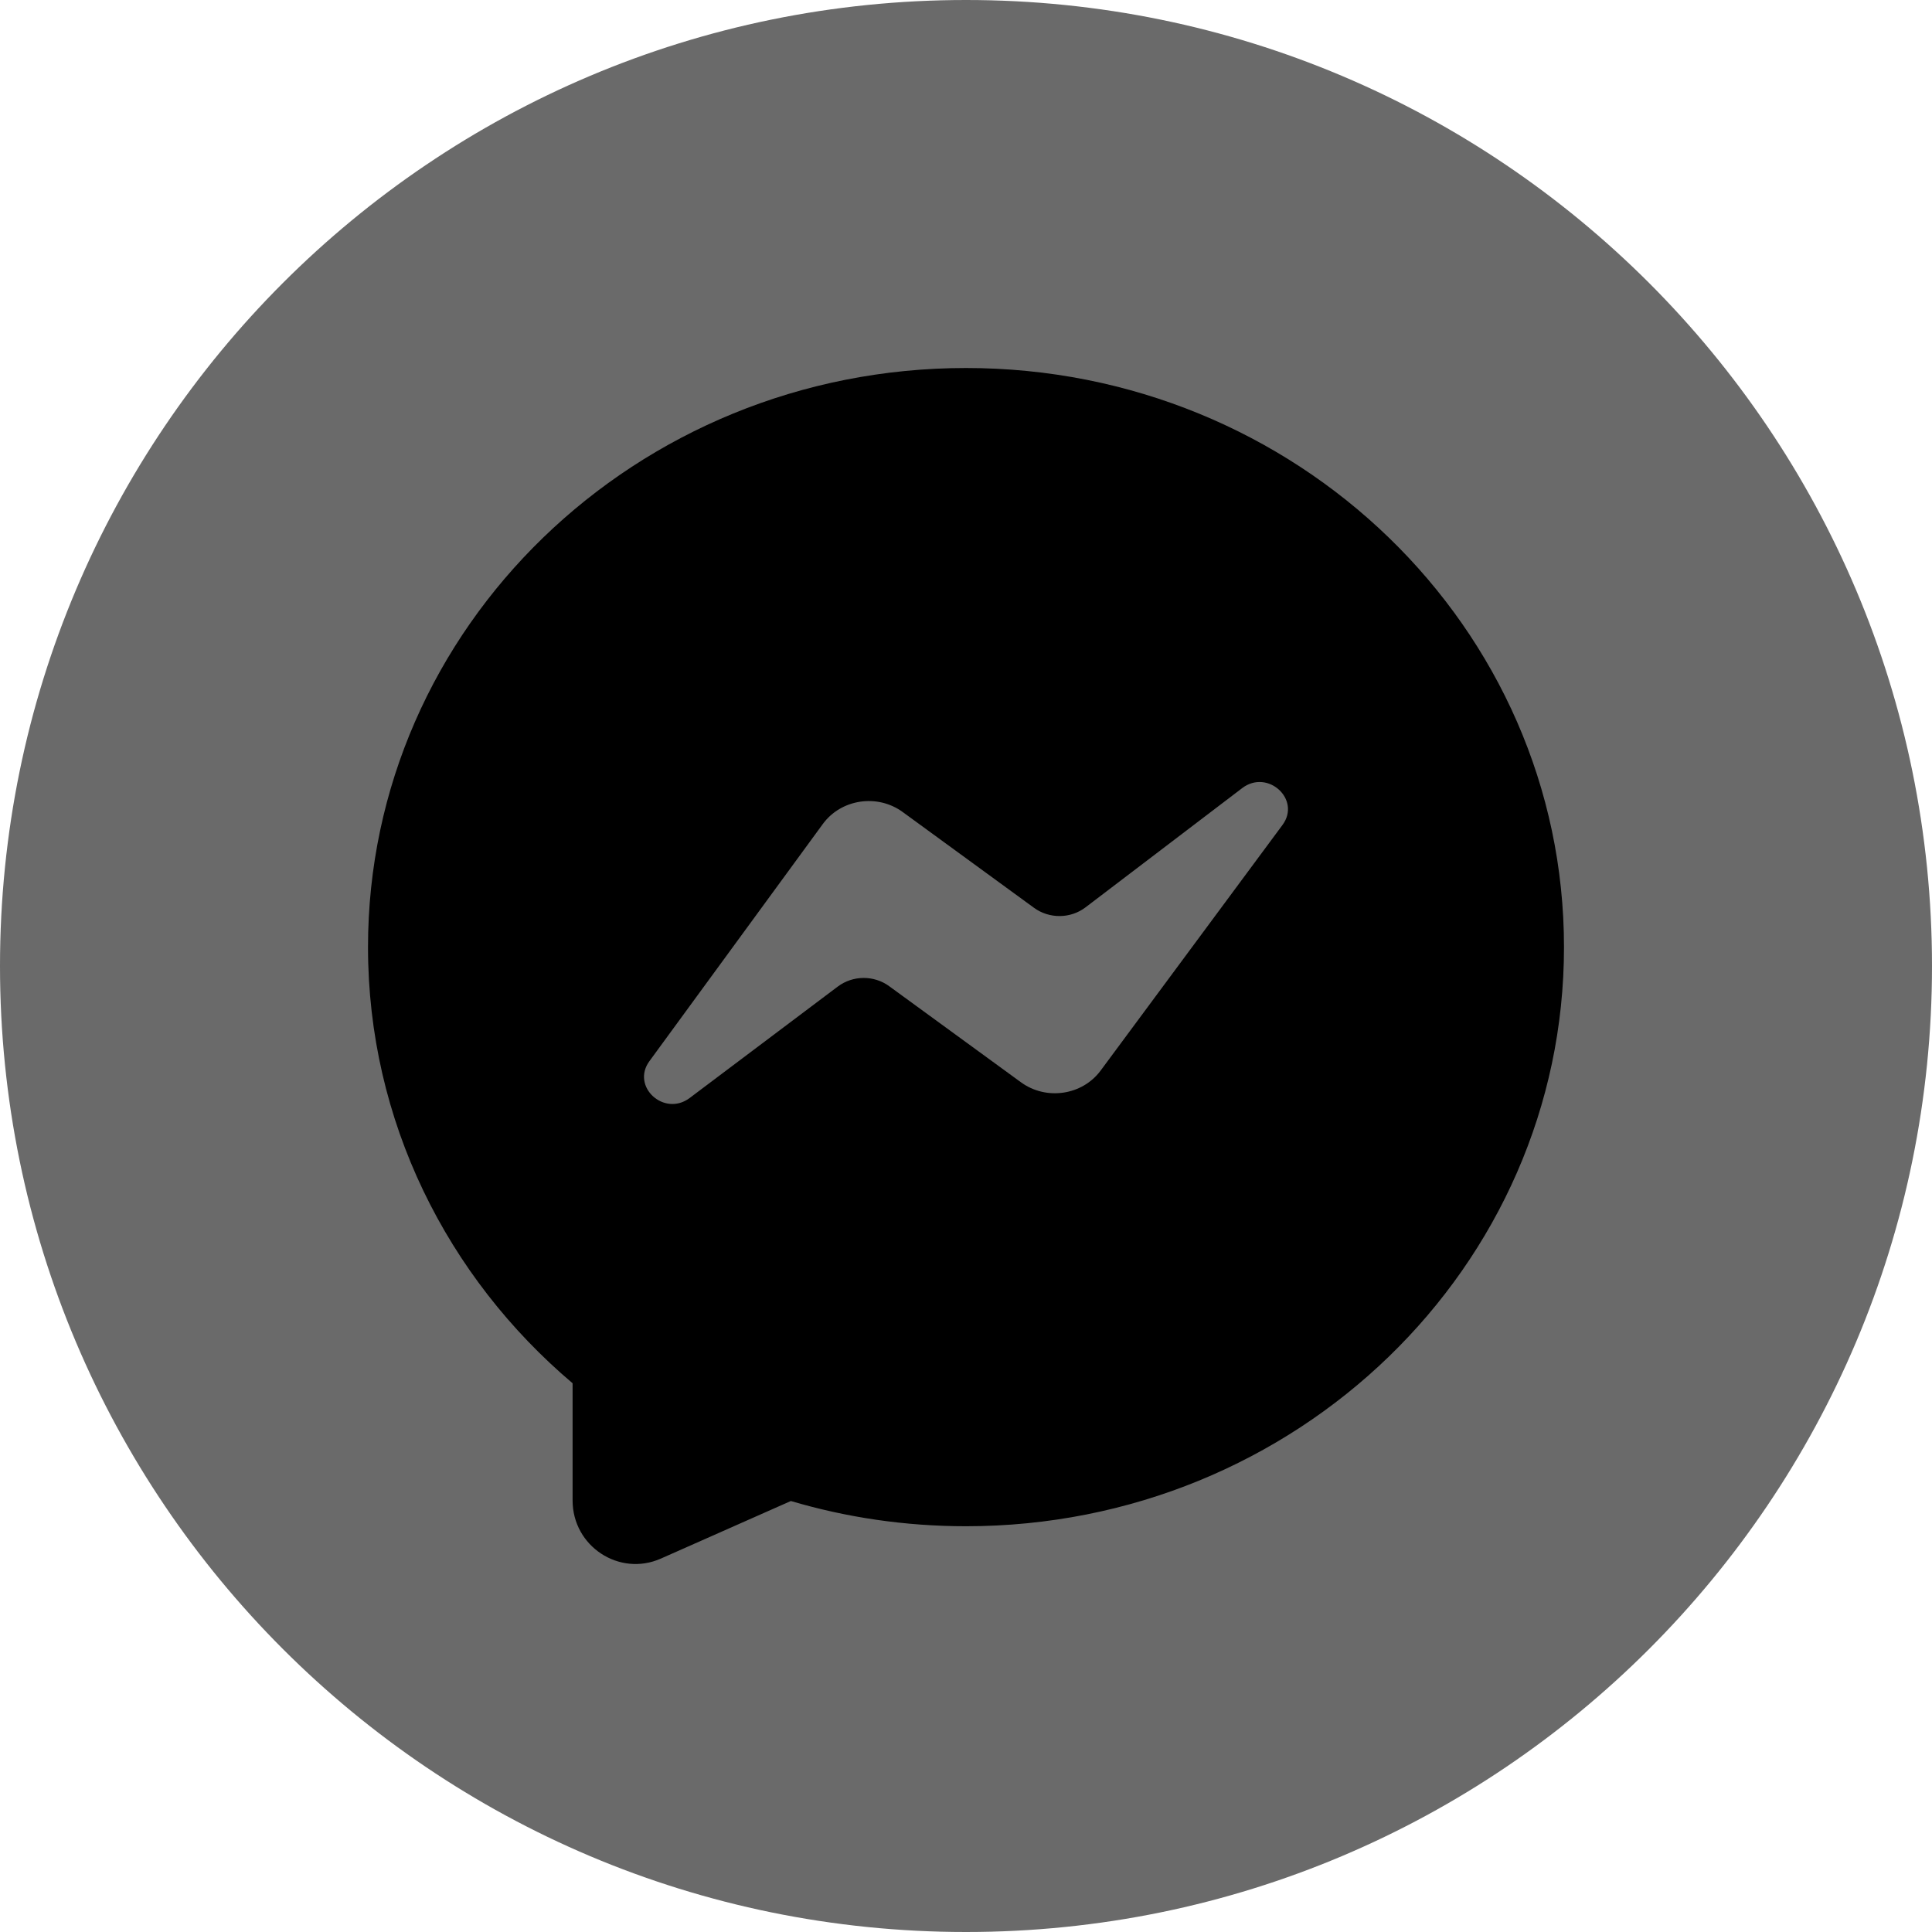
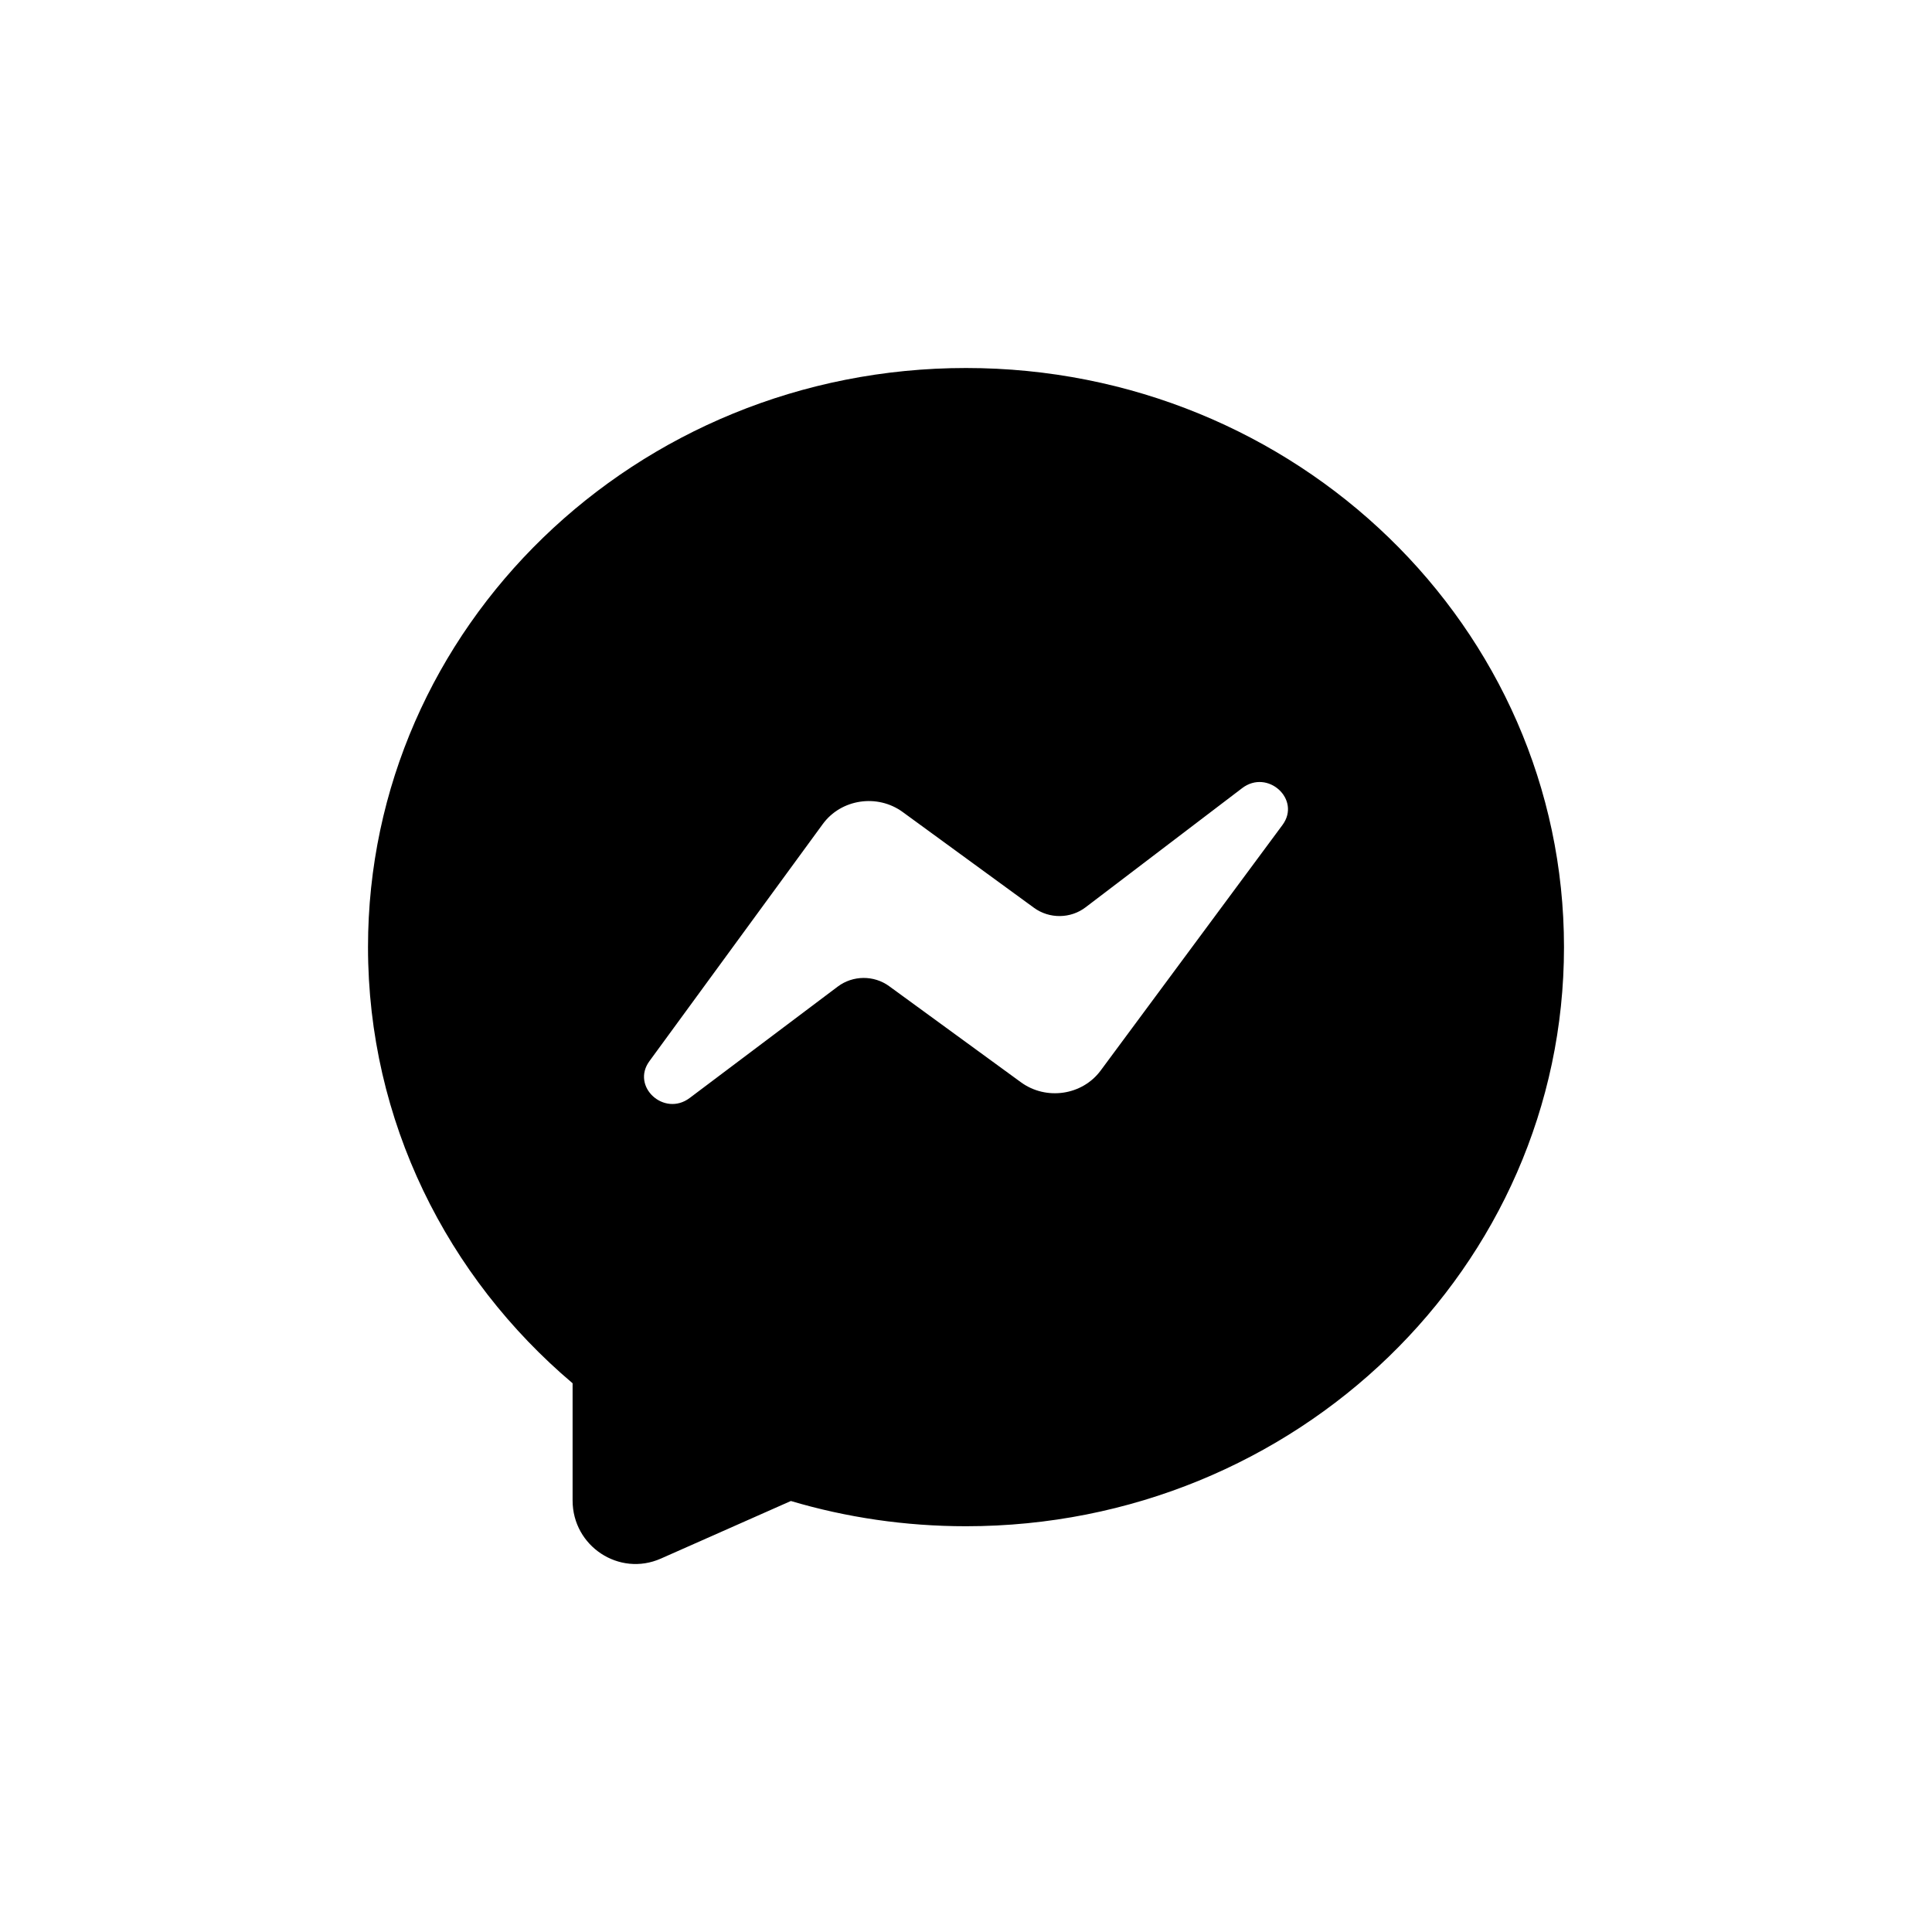
<svg xmlns="http://www.w3.org/2000/svg" viewBox="0 0 48 48" fill="none">
-   <circle cx="24" cy="24" r="24" fill="#1B1B1B" fill-opacity="0.65" />
+   <circle cx="24" cy="24" r="24" fill="1b1b1b1" fill-opacity="0.65" />
  <path fill-rule="evenodd" clip-rule="evenodd" d="M38.857 23.531C38.857 31.477 32.205 37.919 24 37.919C22.486 37.919 21.025 37.7 19.649 37.292L16.418 38.723C15.385 39.18 14.226 38.417 14.226 37.279V34.367C11.111 31.73 9.143 27.853 9.143 23.531C9.143 15.585 15.795 9.143 24 9.143C32.205 9.143 38.857 15.585 38.857 23.531ZM16.134 26.365L20.442 20.473C20.897 19.851 21.798 19.715 22.428 20.175L25.689 22.554C26.07 22.832 26.598 22.827 26.972 22.541L30.861 19.581C31.495 19.098 32.332 19.863 31.863 20.496L27.345 26.598C26.888 27.215 25.991 27.346 25.364 26.888L22.092 24.502C21.713 24.225 21.189 24.229 20.814 24.511L17.135 27.279C16.503 27.755 15.672 26.997 16.134 26.365Z" fill="currentColor" />
</svg>
